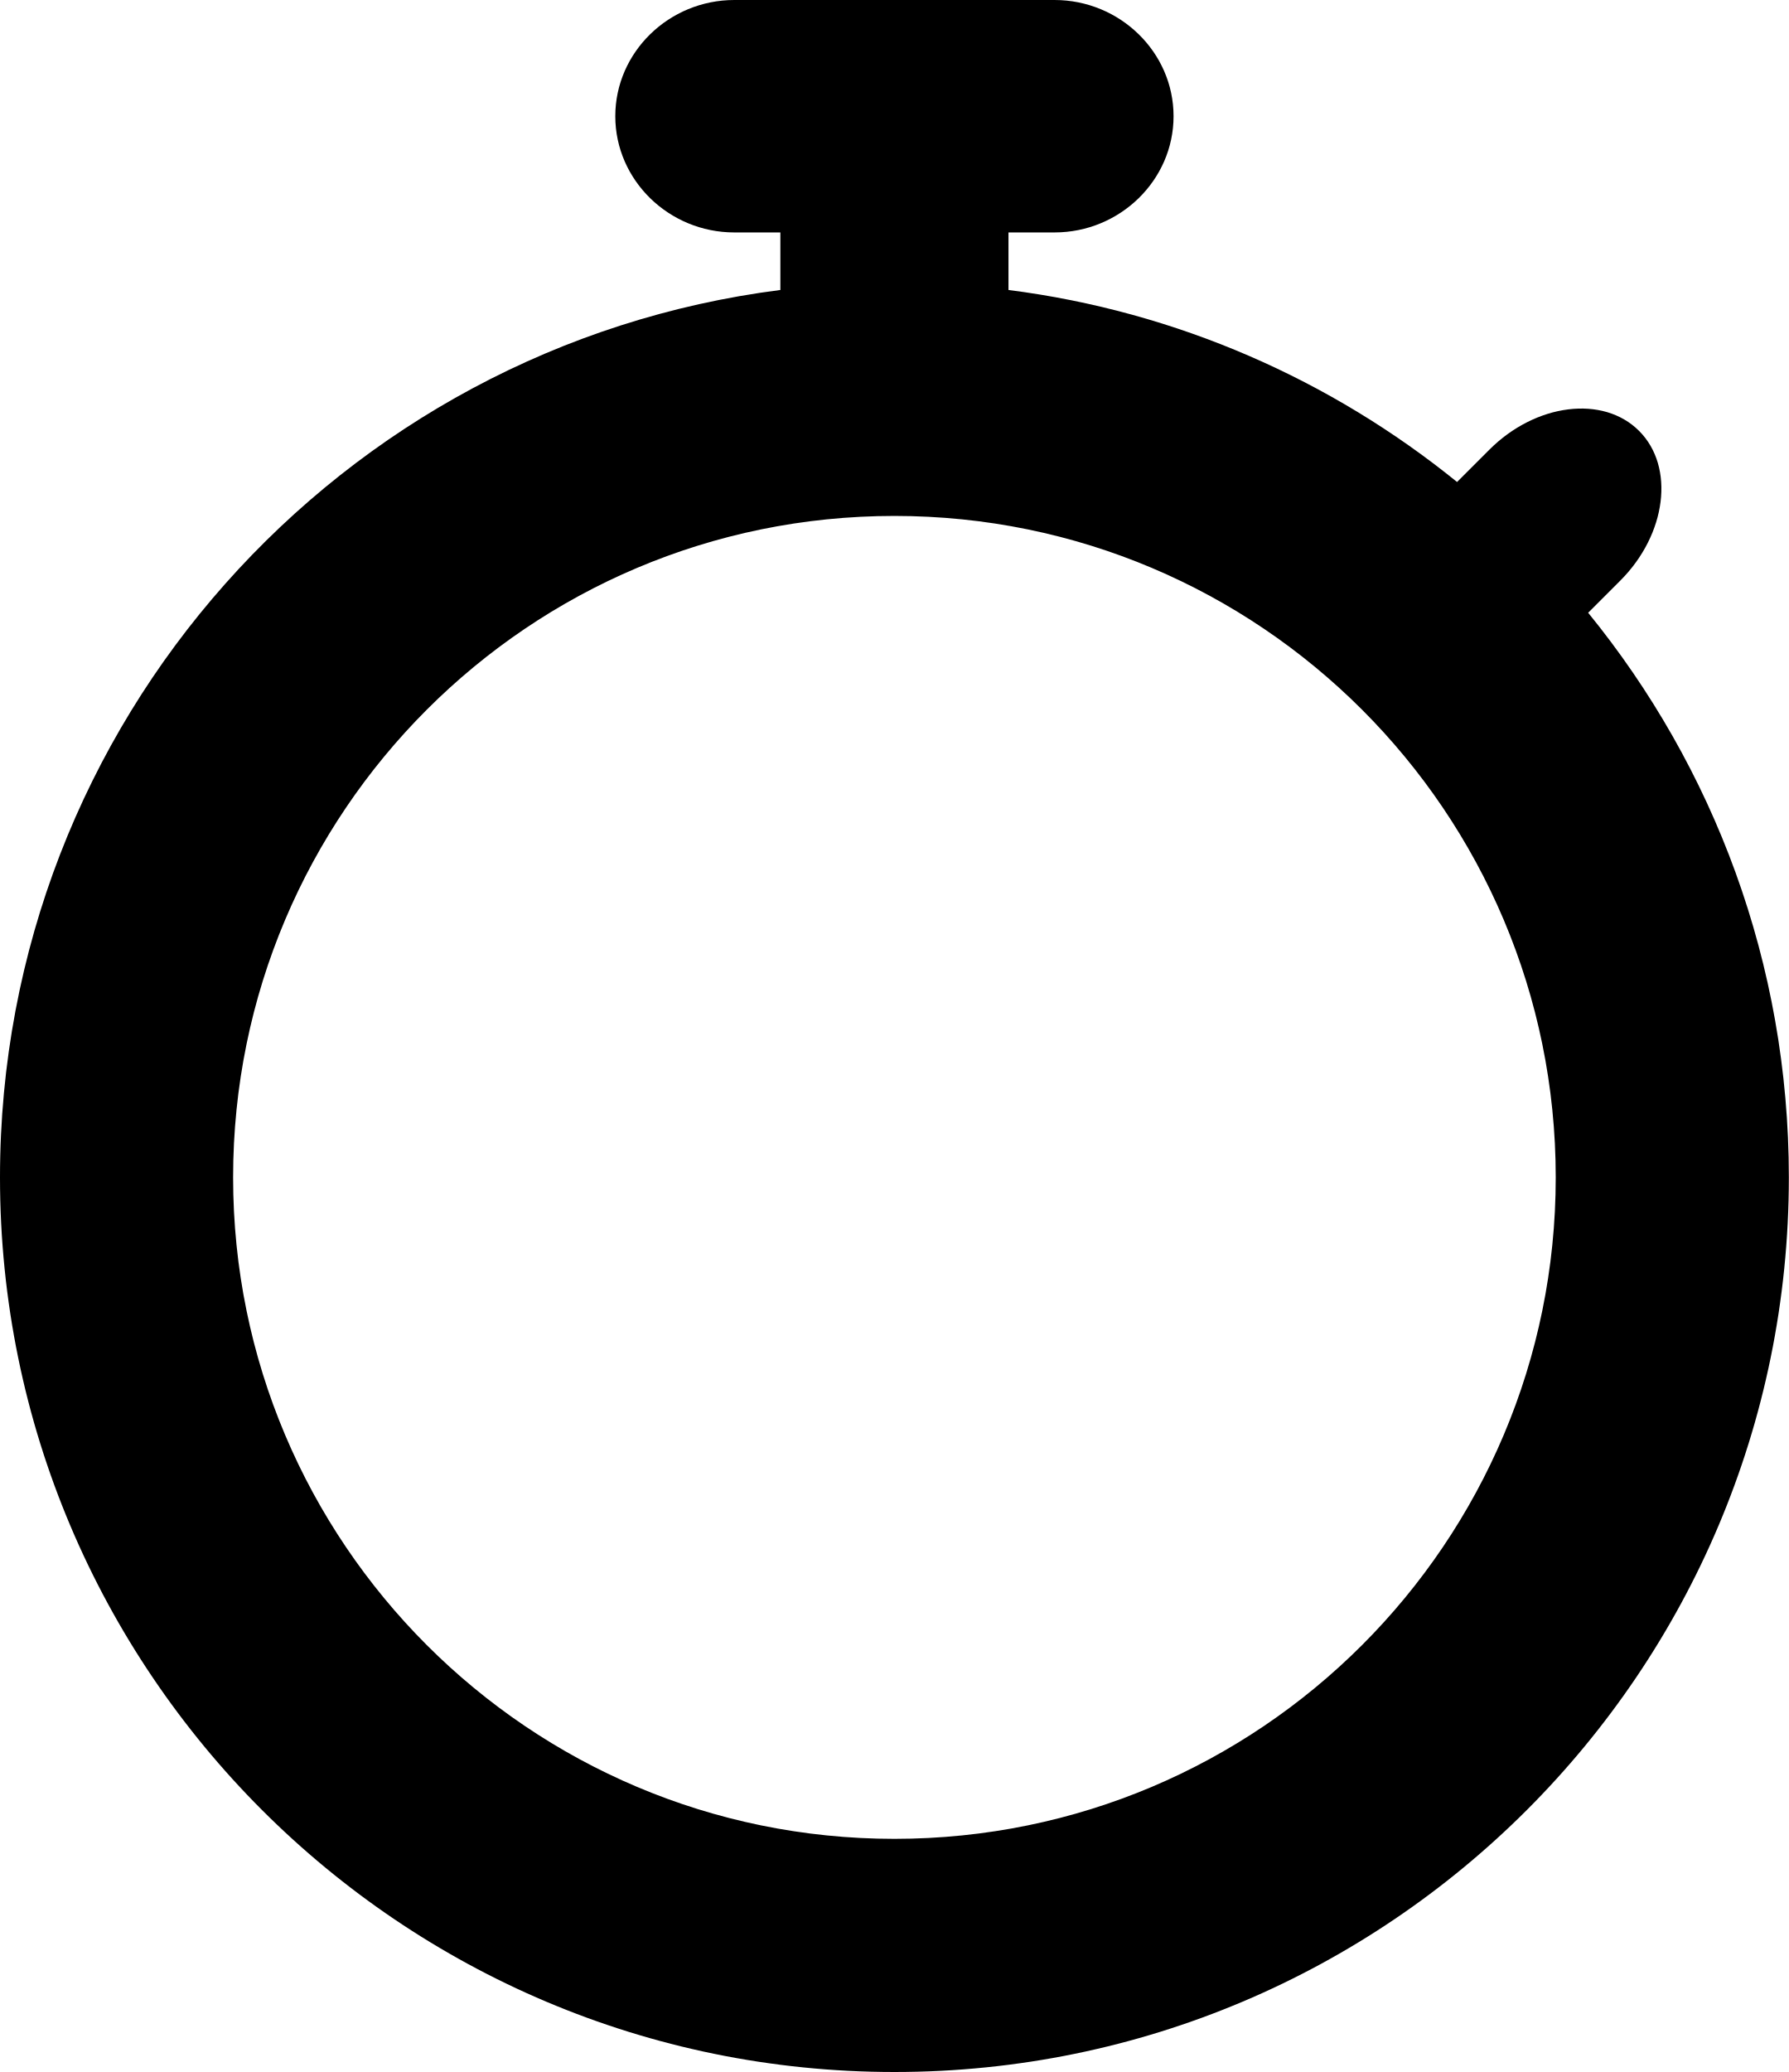
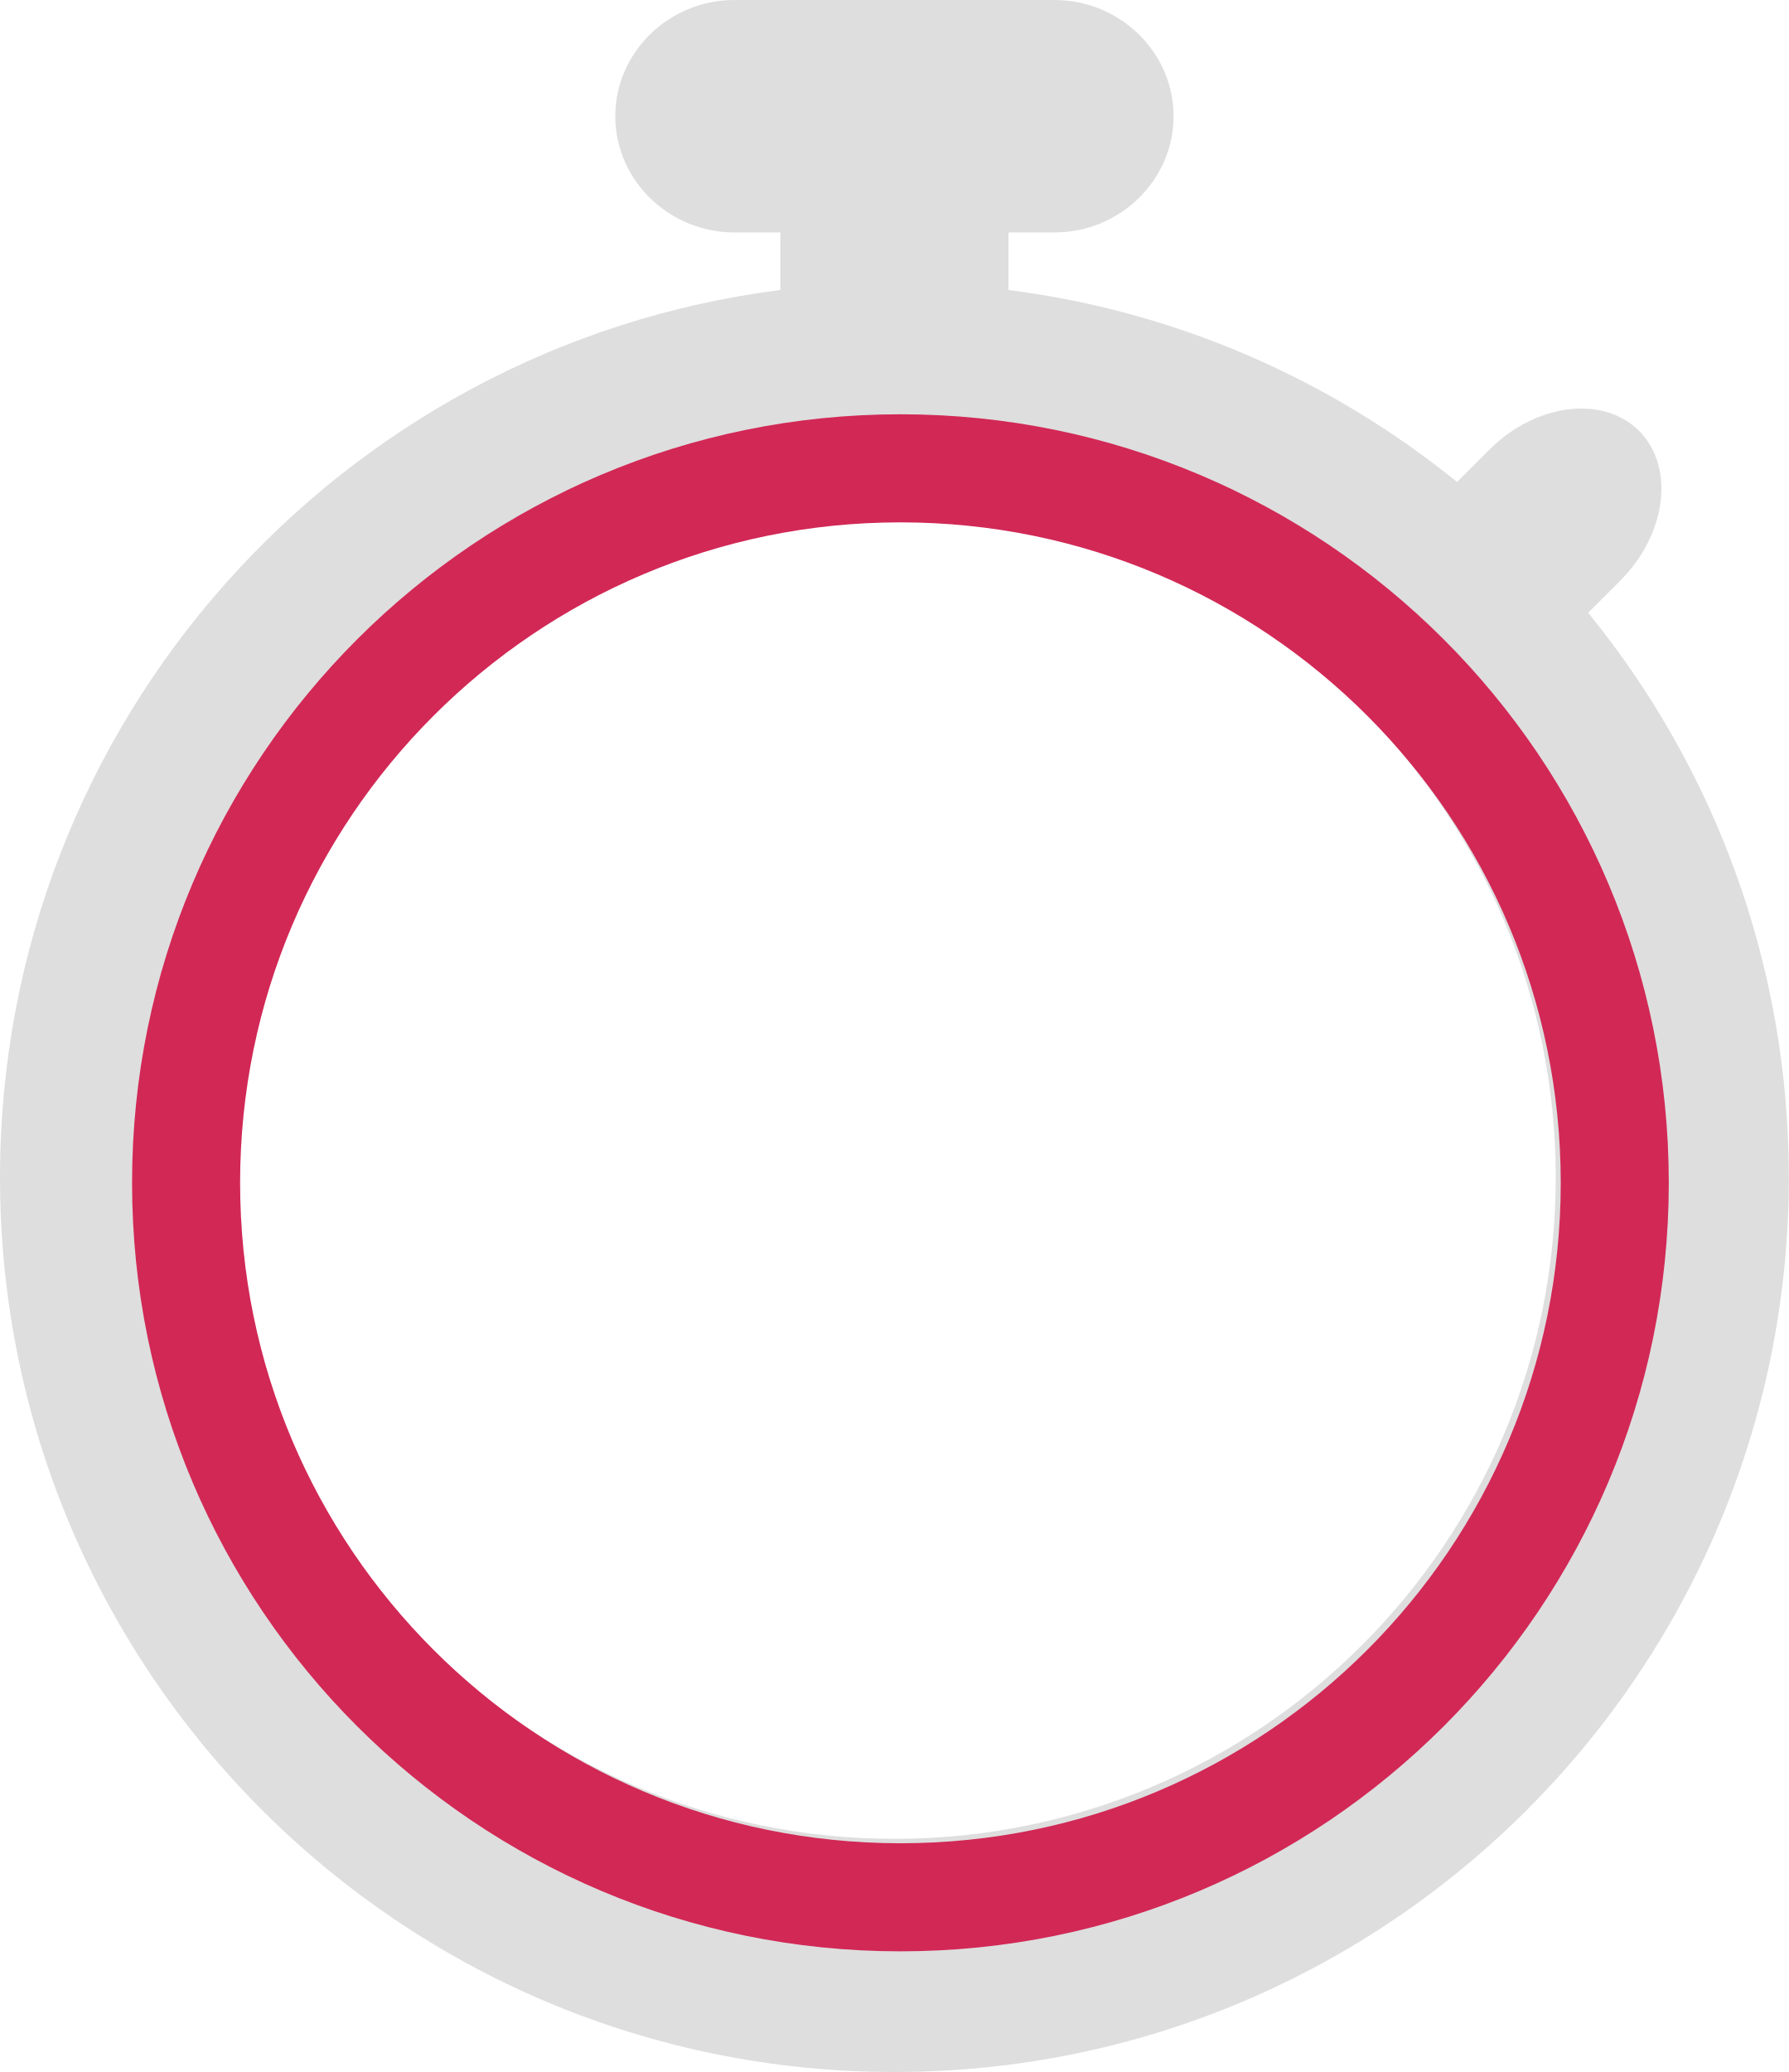
<svg xmlns="http://www.w3.org/2000/svg" width="298" height="345.097">
-   <path d="M264.568 102.055l5.355-5.355c7.717-7.717 9.124-18.938 3.126-24.935-5.997-5.997-17.217-4.59-24.934 3.127l-5.386 5.385C221.768 63.292 196.11 51.875 168 48.297v-9.583h7.658c10.914 0 19.843-8.711 19.843-19.357S186.573 0 175.659 0h-53.317C111.429 0 102.5 8.711 102.5 19.357s8.929 19.357 19.842 19.357H130v9.583C56.681 57.629 0 120.244 0 196.097c0 82.291 66.709 149 149 149 82.29 0 149-66.709 149-149 0-35.663-12.535-68.394-33.432-94.042zM149 306.264c-60.844 0-110.167-49.323-110.167-110.167S88.156 85.93 149 85.93c60.843 0 110.167 49.323 110.167 110.167S209.843 306.264 149 306.264z" />
+   <path fill="#dedede" d="M264.568 102.055l5.355-5.355c7.717-7.717 9.124-18.938 3.126-24.935-5.997-5.997-17.217-4.59-24.934 3.127l-5.386 5.385C221.768 63.292 196.11 51.875 168 48.297v-9.583h7.658c10.914 0 19.843-8.711 19.843-19.357S186.573 0 175.659 0h-53.317C111.429 0 102.5 8.711 102.5 19.357s8.929 19.357 19.842 19.357H130v9.583C56.681 57.629 0 120.244 0 196.097c0 82.291 66.709 149 149 149 82.29 0 149-66.709 149-149 0-35.663-12.535-68.394-33.432-94.042zM149 306.264c-60.844 0-110.167-49.323-110.167-110.167S88.156 85.93 149 85.93c60.843 0 110.167 49.323 110.167 110.167S209.843 306.264 149 306.264z" />
+   <circle r="119" cx="150" cy="197" fill="transparent" stroke="#d22856" stroke-width="18" />
</svg>
